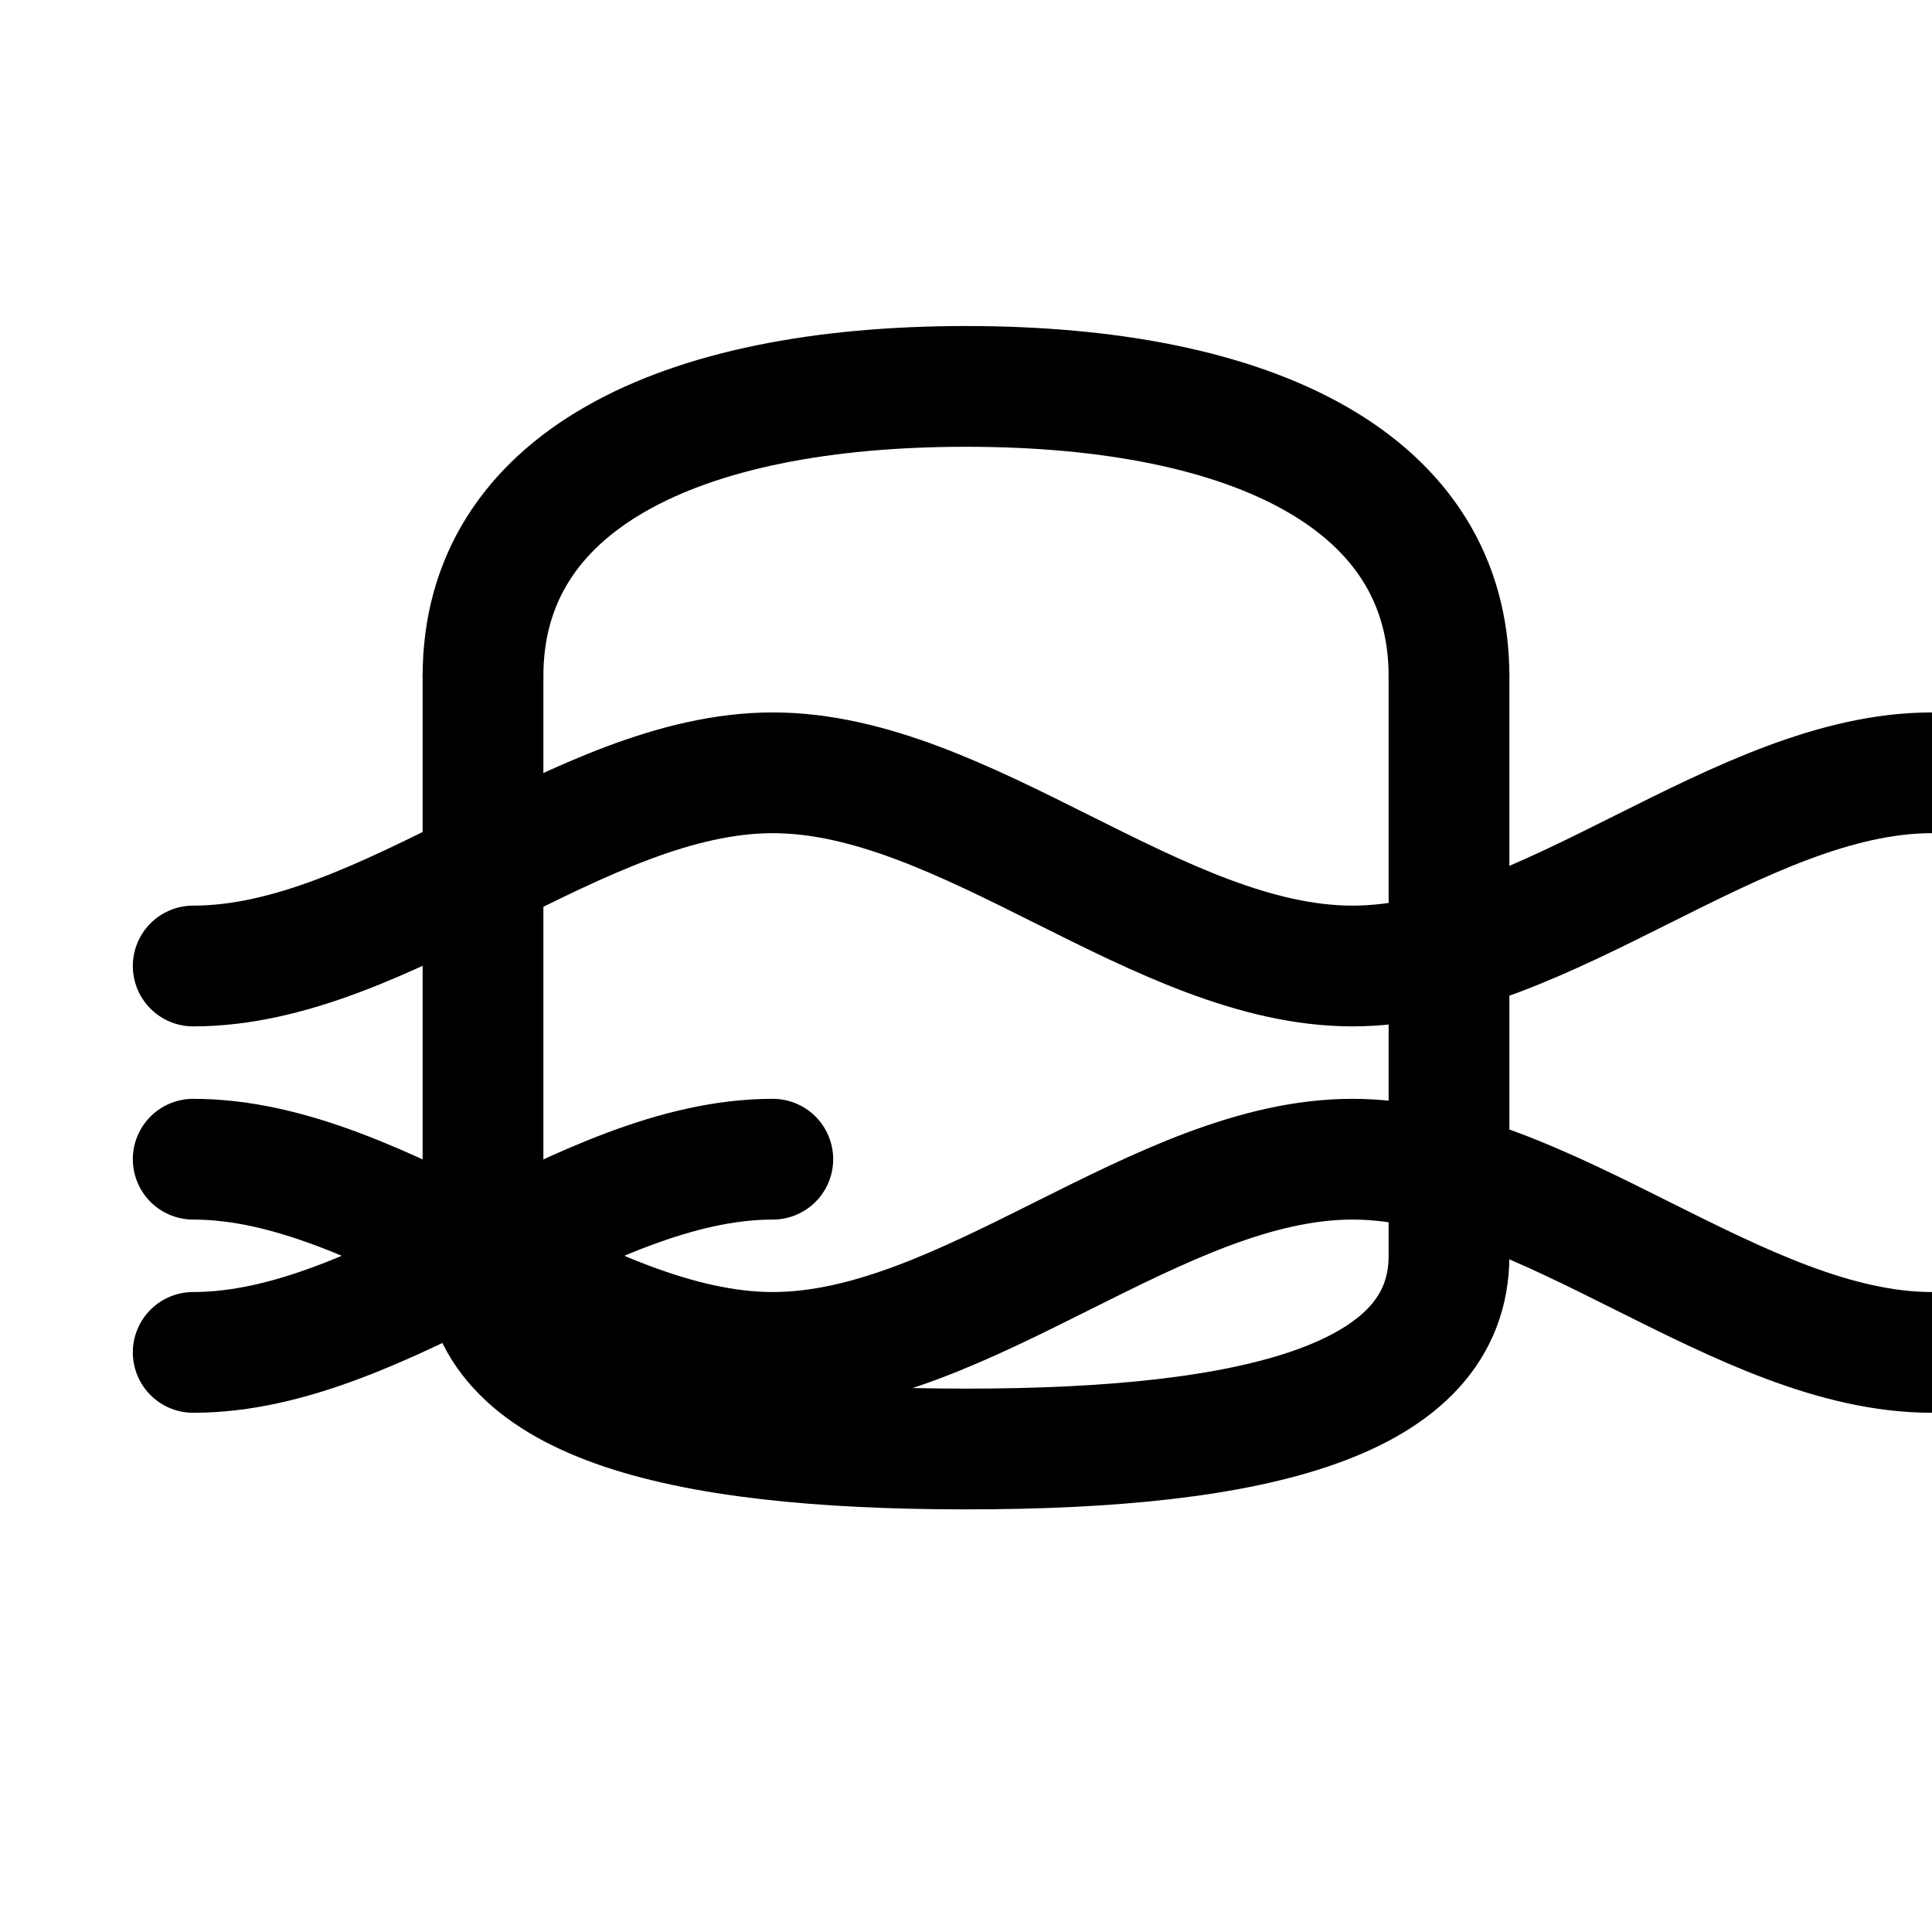
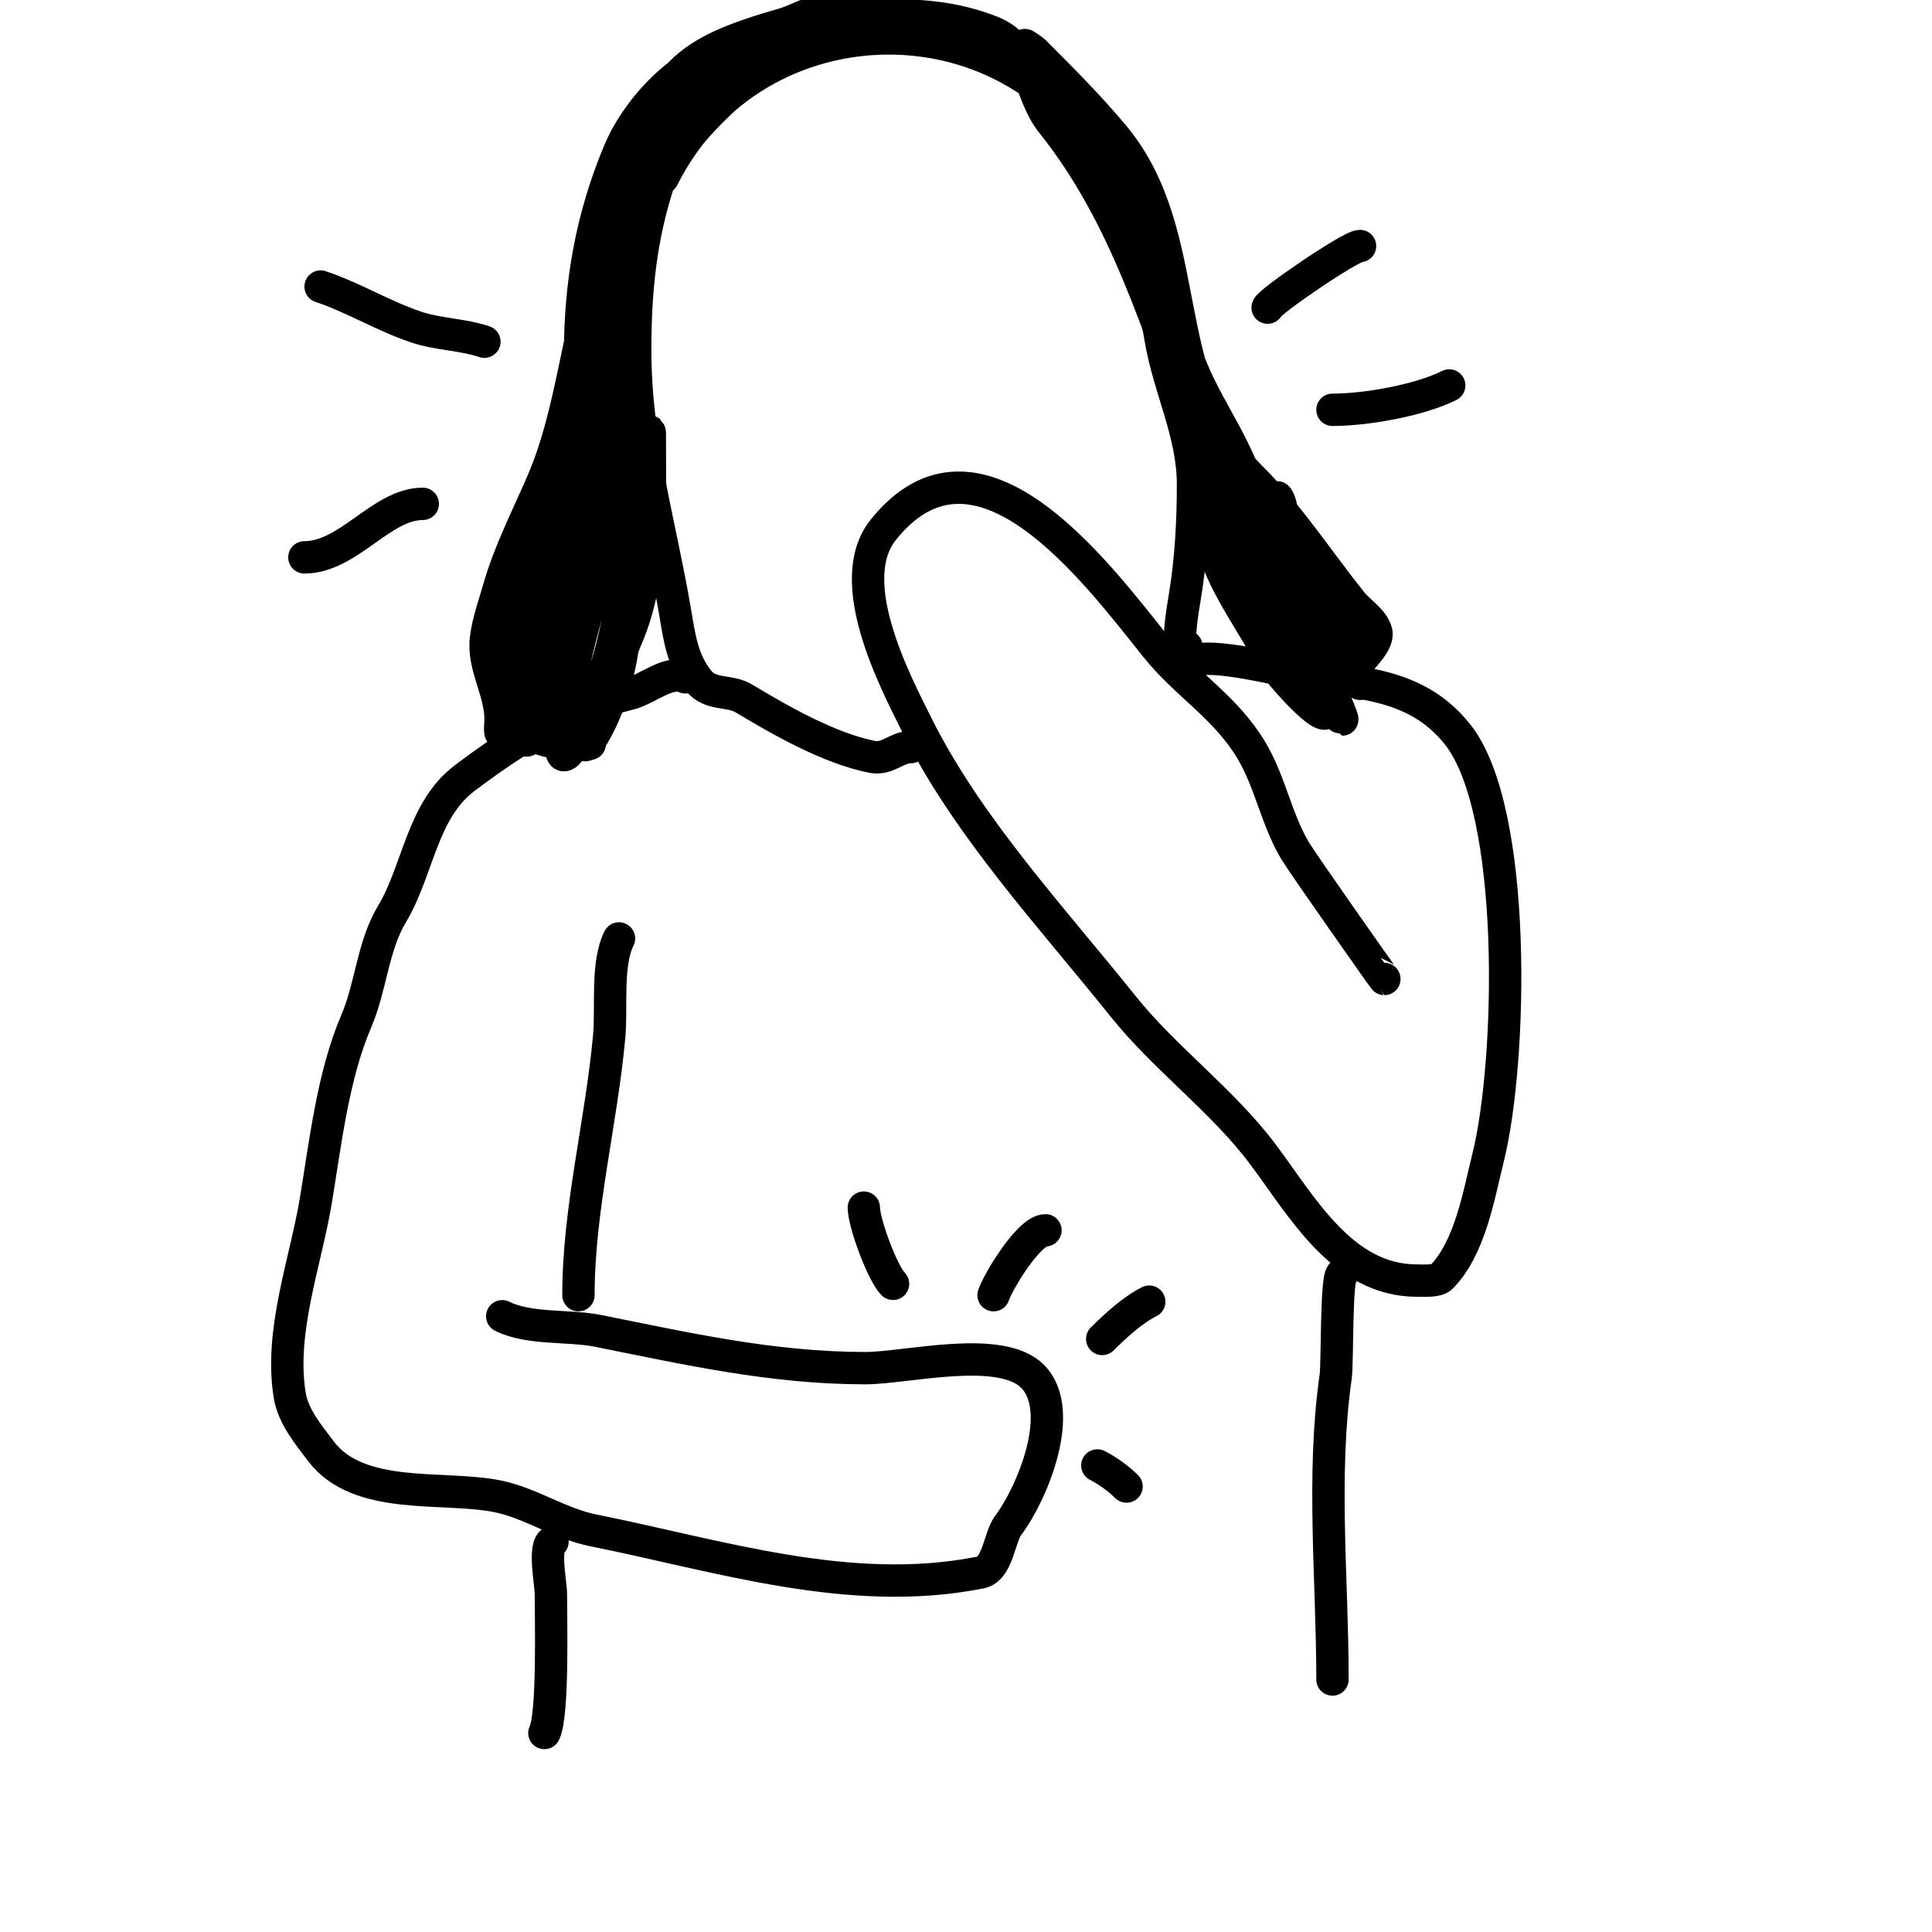
- <svg xmlns="http://www.w3.org/2000/svg" viewBox="0 0 20 20" fill="none" stroke="currentColor" stroke-width="1.25" stroke-linecap="round" stroke-linejoin="round">
-   <path d="M2 10c2 0 4-2 6-2s4 2 6 2 4-2 6-2" />
-   <path d="M2 12c2 0 4 2 6 2s4-2 6-2 4 2 6 2" />
-   <path d="M2 14c2 0 4-2 6-2" />
-   <path d="M5 7c0-2 2-3 5-3s5 1 5 3" />
-   <path d="M5 7v6c0 1.5 2 2 5 2s5-.5 5-2V7" />
+ <svg xmlns="http://www.w3.org/2000/svg" height="1024.0px" stroke-miterlimit="10" style="fill-rule:nonzero;clip-rule:evenodd;stroke-linecap:round;stroke-linejoin:round;" version="1.1" viewBox="0 0 1024 1024" width="1024.0px" xml:space="preserve">
+   <defs />
+   <clipPath id="ArtboardFrame">
+     <rect height="1024" width="1024" x="0" y="0" />
+   </clipPath>
+   <g clip-path="url(#ArtboardFrame)" id="Layer-1">
+     <path d="M363.311 359.014C354.812 354.764 343.012 365.378 334.089 367.609C298.296 376.557 275.502 390.492 246.423 412.301C223.563 429.446 221.69 461.259 207.747 484.497C197.475 501.616 196.755 522.751 188.838 541.222C176.398 570.251 172.506 605.699 167.352 636.624C161.932 669.142 147.955 705.89 153.6 739.76C155.442 750.812 163.438 760.326 169.93 768.982C190.027 795.779 234.747 787.274 263.612 793.047C280.874 796.5 296.822 807.596 314.321 811.096C380.687 824.369 450.509 847.288 519.735 833.443C528.916 831.606 529.575 814.88 534.346 808.518C547.341 791.192 565.297 747.506 547.238 729.447C530.155 712.363 480.216 725.149 458.713 725.149C409.196 725.149 363.941 714.79 316.9 705.381C301.297 702.261 280.459 704.78 266.191 697.646" fill="none" opacity="1" stroke="currentColor" stroke-linecap="round" stroke-linejoin="round" stroke-width="17.154" />
+     <path d="M328.073 497.389C321.334 510.866 324.265 534.115 322.916 548.957C318.736 594.939 306.586 640.778 306.586 686.473" fill="none" opacity="1" stroke="currentColor" stroke-linecap="round" stroke-linejoin="round" stroke-width="17.154" />
+     <path d="M292.835 817.113C287.972 819.544 291.975 839.447 291.975 844.616C291.975 858.024 293.329 908.946 288.537 918.53" fill="none" opacity="1" stroke="currentColor" stroke-linecap="round" stroke-linejoin="round" stroke-width="17.154" />
+     <path d="M733.744 518.876C733.522 518.876 690.637 457.918 686.473 450.977C676.59 434.506 673.175 414.203 663.267 397.69C649.288 374.392 628.901 363.112 612.558 342.684C580.45 302.549 518.102 218.383 468.167 280.802C446.521 307.86 473.858 360.083 486.216 384.798C513.147 438.66 558.093 486.892 595.369 533.487C617.303 560.904 648.067 583.41 669.283 611.699C690.102 639.456 711.564 678.738 750.933 678.738C754.03 678.738 761.575 679.269 763.825 677.019C779.265 661.579 783.878 632.905 788.75 613.418C801.333 563.087 804.661 429.396 772.42 389.095C750.753 362.011 721.053 362.342 690.77 357.295C679.614 355.436 641.729 345.718 632.326 350.419" fill="none" opacity="1" stroke="currentColor" stroke-linecap="round" stroke-linejoin="round" stroke-width="17.154" />
+     <path d="M711.398 675.3C708.094 675.3 708.925 722.689 707.96 729.447C700.441 782.081 706.241 837.271 706.241 890.168" fill="none" opacity="1" stroke="currentColor" stroke-linecap="round" stroke-linejoin="round" stroke-width="17.154" />
+     <path d="M362.452 64.215C354.693 68.094 352.039 87.719 349.56 95.156C339.557 125.164 336.668 153.818 336.668 185.4C336.668 235.571 350.034 277.63 358.154 326.354C360.163 338.407 361.982 350.476 370.187 360.733C376.688 368.86 386.434 365.496 394.252 370.187C413.717 381.866 439.352 396.568 462.151 401.128C470.553 402.808 475.081 395.971 482.778 395.971" fill="none" opacity="1" stroke="currentColor" stroke-linecap="round" stroke-linejoin="round" stroke-width="17.154" />
+     <path d="M628.888 342.684C622.169 349.404 627.192 321.06 628.029 316.04C631.213 296.936 632.326 276.43 632.326 256.737C632.326 229.545 619.561 205.931 615.137 179.384C610.231 149.951 603.761 121.394 590.212 94.296C540.438-5.251 400.093-3.333 351.279 94.296" fill="none" opacity="1" stroke="currentColor" stroke-linecap="round" stroke-linejoin="round" stroke-width="17.154" />
+     <path d="M386.517 49.604C366.697 39.694 341.849 92.478 338.387 106.329C321.147 175.287 331.511 253.992 331.511 323.776C331.511 345.399 325.43 371.441 314.321 389.955C314.151 390.239 310.26 395.23 310.024 395.112C308.025 394.112 312.289 388.003 312.602 387.376C320.642 371.297 325.331 353.951 332.37 337.527C346.277 305.078 344.403 263.485 344.403 229.234C344.403 226.592 343.012 234.348 342.684 236.969C342.322 239.868 341.538 242.699 340.965 245.564C338.57 257.54 336.676 269.572 334.949 281.661C330.322 314.047 326.456 348.496 311.743 377.922C310.232 380.944 303.042 400.269 298.851 400.269C294.376 400.269 302.008 362.136 302.289 360.733C309.318 325.588 322.164 290.365 327.213 255.018C334.985 200.615 323.174 138.101 345.262 86.561C372.454 23.115 463.258-8.054 525.752 16.944C547.003 25.445 544.822 49.162 557.552 65.074C597.204 114.639 613.718 173.882 635.764 232.671C642.577 250.838 639.222 272.248 647.797 289.397C664.387 322.577 671.053 351.026 703.662 372.765C704.671 373.438 711.25 381.36 711.398 381.36C712.011 381.36 707.497 370.981 707.1 370.187C704.935 365.857 703.046 361.245 700.224 357.295C683.1 333.321 663.031 312.678 646.937 288.537C643.452 283.31 639.801 277.142 637.483 271.348C637.208 270.66 633.09 263.612 633.186 263.612C638.03 263.612 641.822 286.669 642.64 289.397C649.503 312.273 664.962 331.463 675.3 352.138C677.008 355.554 699.408 381.317 702.803 377.922C705.918 374.807 707.843 364.316 711.398 359.873C715.717 354.474 731.238 342.116 729.447 334.949C727.883 328.693 720.292 324.15 716.554 319.478C698.367 296.744 683.87 273.902 663.267 253.299C611.529 201.561 634.628 125.249 590.212 71.95C577.336 56.498 562.205 41.365 548.098 27.258C547.753 26.912 543.192 23.569 542.941 23.82C542.649 24.111 548.314 31.449 548.957 32.414C559.768 48.63 570.713 65.049 581.617 81.404C603.077 113.593 616.725 151.49 628.888 187.979C636.771 211.627 652.909 231.679 660.689 255.018C667.279 274.789 664.991 297.573 673.581 316.9C675.136 320.399 690.559 354.822 694.208 352.998C695.042 352.581 687.017 333.145 686.473 331.511C679.67 311.102 669.387 290.959 658.97 272.207C658.479 271.325 649.162 251.58 649.516 251.58C649.569 251.58 653.823 287.25 662.408 289.397C666.597 290.444 676.436 262.738 677.019 263.612C685.51 276.35 667.092 308.692 678.738 320.338C686.748 328.348 686.729 304.867 690.77 304.867C696.564 304.867 688.25 337.185 690.77 340.965C693.324 344.795 704.588 318.685 705.381 319.478C712.229 326.326 698.504 342.252 702.803 348.7C703.313 349.465 714.313 332.017 715.695 334.089C717.189 336.331 720.852 358.878 720.852 362.452" fill="none" opacity="1" stroke="currentColor" stroke-linecap="round" stroke-linejoin="round" stroke-width="17.154" />
+     <path d="M312.602 394.252C296.032 394.252 293.084 394.524 277.364 388.236C274.311 387.015 268.038 390.041 265.331 388.236C264.793 387.877 265.331 382.061 265.331 381.36C265.331 366.298 255.761 353.065 257.596 338.387C258.746 329.187 261.969 320.502 264.472 311.743C270.064 292.171 279.721 273.583 287.678 255.018C304.041 216.836 305.76 173.564 320.338 134.692C328.437 113.093 326.579 84.754 338.387 65.074C351.265 43.61 371.172 37.907 389.955 23.82C390.511 23.403 395.112 20.226 395.112 19.522C395.112 19.255 368.298 34.063 366.749 34.993C350.616 44.673 335.331 63.126 328.073 80.545C313.469 115.594 307.446 150.295 307.446 187.979C307.446 201.252 309.174 213.809 311.743 226.655C311.975 227.813 313.438 229.258 312.602 230.093C311.375 231.321 309.238 215.574 309.165 214.623C308.322 203.665 308.305 192.074 308.305 181.103C308.305 152.249 319.557 120.064 330.651 93.437C353.453 38.713 360.539 28.418 415.739 12.646C424.133 10.248 443.654-1.329 452.696 3.192C462.202 7.945 435.091 15.136 430.35 16.084C429.78 16.198 423.474 17.929 423.474 17.803C423.474 13.917 461.008 0.043 465.588 2.333C469.195 4.136 444.534 10.743 443.242 10.928C426.851 13.269 416.769 22.814 404.566 33.274C366.363 66.019 329.964 106.902 315.181 156.178C308.353 178.938 310.883 206.443 310.883 230.093C310.883 237.591 311.26 245.021 310.024 252.439C309.451 255.877 305.841 265.217 308.305 262.753C313.131 257.927 321.155 198.946 322.916 189.698C324.073 183.623 321.682 168.883 327.213 171.649C330.57 173.327 323.315 199.039 322.916 201.73C319.268 226.358 316.028 250.981 312.602 275.645C310.289 292.301 308.878 308.951 305.727 325.494C304.738 330.684 306.024 344.7 302.289 340.965C302.14 340.816 313.437 258.833 315.181 252.439C316.637 247.101 315.664 236.969 321.197 236.969C322.997 236.969 314.804 268.627 314.321 270.488C306.657 300.052 296.725 329.002 287.678 358.154C285.555 364.995 283.578 371.881 281.661 378.782C280.488 383.004 279.083 396.056 279.083 391.674C279.083 366.763 285.861 338.075 290.256 313.462C291.951 303.972 294.105 294.49 296.272 285.099C296.792 282.849 299.198 277.191 297.132 278.224C291.811 280.884 279.376 333.49 277.364 340.965C275.449 348.077 279.573 362.452 272.207 362.452C269.613 362.452 272.483 357.244 273.067 354.717C277.39 335.984 285.959 311.896 285.959 292.835C285.959 288.032 283.26 302.057 281.661 306.586C277.946 317.113 272.916 327.161 268.769 337.527C267.287 341.232 264.472 352.691 264.472 348.7C264.472 325.482 283.151 294.844 292.835 274.786C297.412 265.305 302.138 255.956 306.586 246.423C307.833 243.75 309.564 236.05 310.883 238.688C312.794 242.509 289.785 293.184 286.818 299.71C284.432 304.959 281.469 309.932 279.083 315.181C278.594 316.256 277.241 319.274 278.224 318.619C289.135 311.344 337.66 206.622 305.727 270.488" fill="none" opacity="1" stroke="currentColor" stroke-linecap="round" stroke-linejoin="round" stroke-width="17.154" />
+     <path d="M688.192 302.718C685.531 301.025 679.115 294.648 682.176 295.413C685.605 296.27 687.657 307.236 689.051 310.024C690.197 312.316 691.068 319.032 692.489 316.9C695.413 312.514 693.166 301.87 692.489 297.132C692.243 295.407 691.63 290.232 691.63 291.975C691.63 299.572 698.969 309.578 688.192 302.718Z" fill="none" opacity="1" stroke="currentColor" stroke-linecap="round" stroke-linejoin="round" stroke-width="17.154" />
+     <path d="M671.862 163.054C671.862 160.488 715.672 130.394 720.852 130.394" fill="none" opacity="1" stroke="currentColor" stroke-linecap="round" stroke-linejoin="round" stroke-width="17.154" />
+     <path d="M706.241 217.201C724.147 217.201 752.325 212.208 768.123 204.309" fill="none" opacity="1" stroke="currentColor" stroke-linecap="round" stroke-linejoin="round" stroke-width="17.154" />
+     <path d="M256.737 181.103C244.998 177.19 232.461 177.309 220.639 173.368C203.251 167.572 187.308 157.674 169.93 151.881" fill="none" opacity="1" stroke="currentColor" stroke-linecap="round" stroke-linejoin="round" stroke-width="17.154" />
+     <path d="M224.077 267.05C202.112 267.05 184.777 295.413 161.335 295.413" fill="none" opacity="1" stroke="currentColor" stroke-linecap="round" stroke-linejoin="round" stroke-width="17.154" />
+     <path d="M526.611 686.473C529.037 679.195 545.412 652.094 554.114 652.094" fill="none" opacity="1" stroke="currentColor" stroke-linecap="round" stroke-linejoin="round" stroke-width="17.154" />
+     <path d="M584.196 709.679C591.121 702.754 600.299 694.322 609.12 689.911" fill="none" opacity="1" stroke="currentColor" stroke-linecap="round" stroke-linejoin="round" stroke-width="17.154" />
+     <path d="M473.324 680.457C467.697 674.83 457.853 648.129 457.853 640.061" fill="none" opacity="1" stroke="currentColor" stroke-linecap="round" stroke-linejoin="round" stroke-width="17.154" />
+     <path d="M581.617 776.718C586.835 779.326 592.947 783.75 597.088 787.891" fill="none" opacity="1" stroke="currentColor" stroke-linecap="round" stroke-linejoin="round" stroke-width="17.154" />
+   </g>
</svg>
